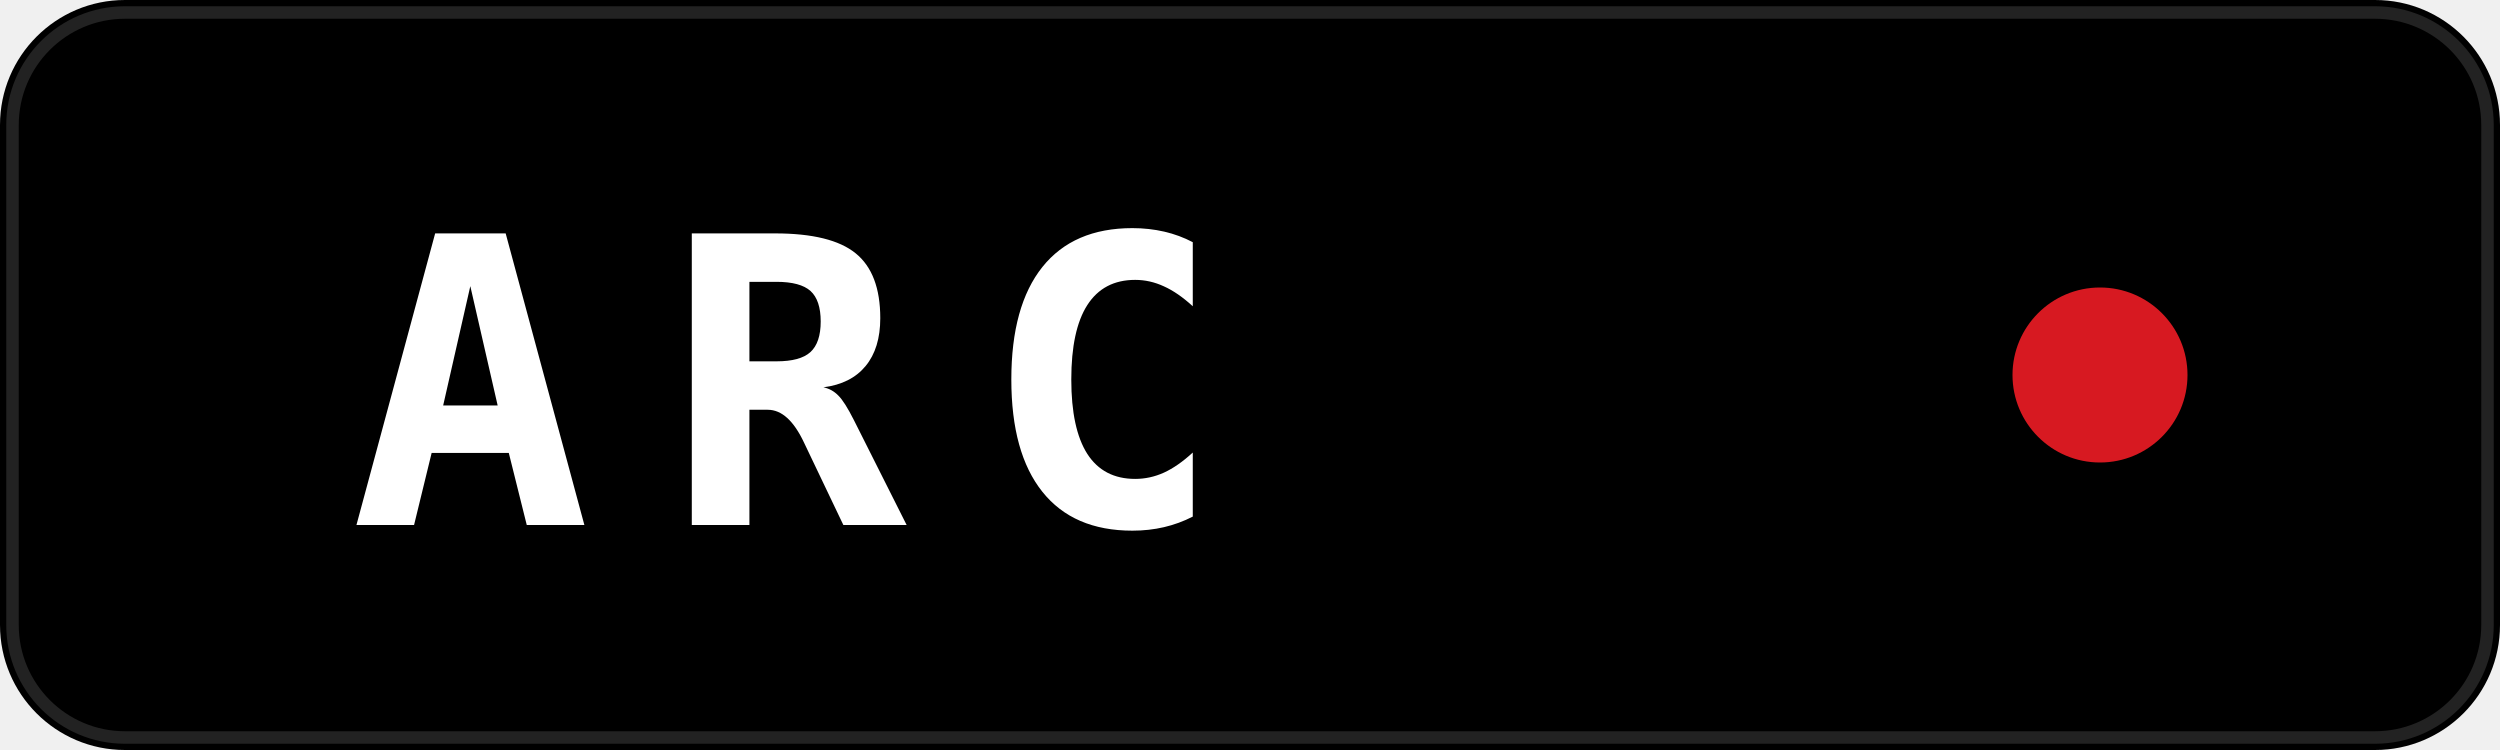
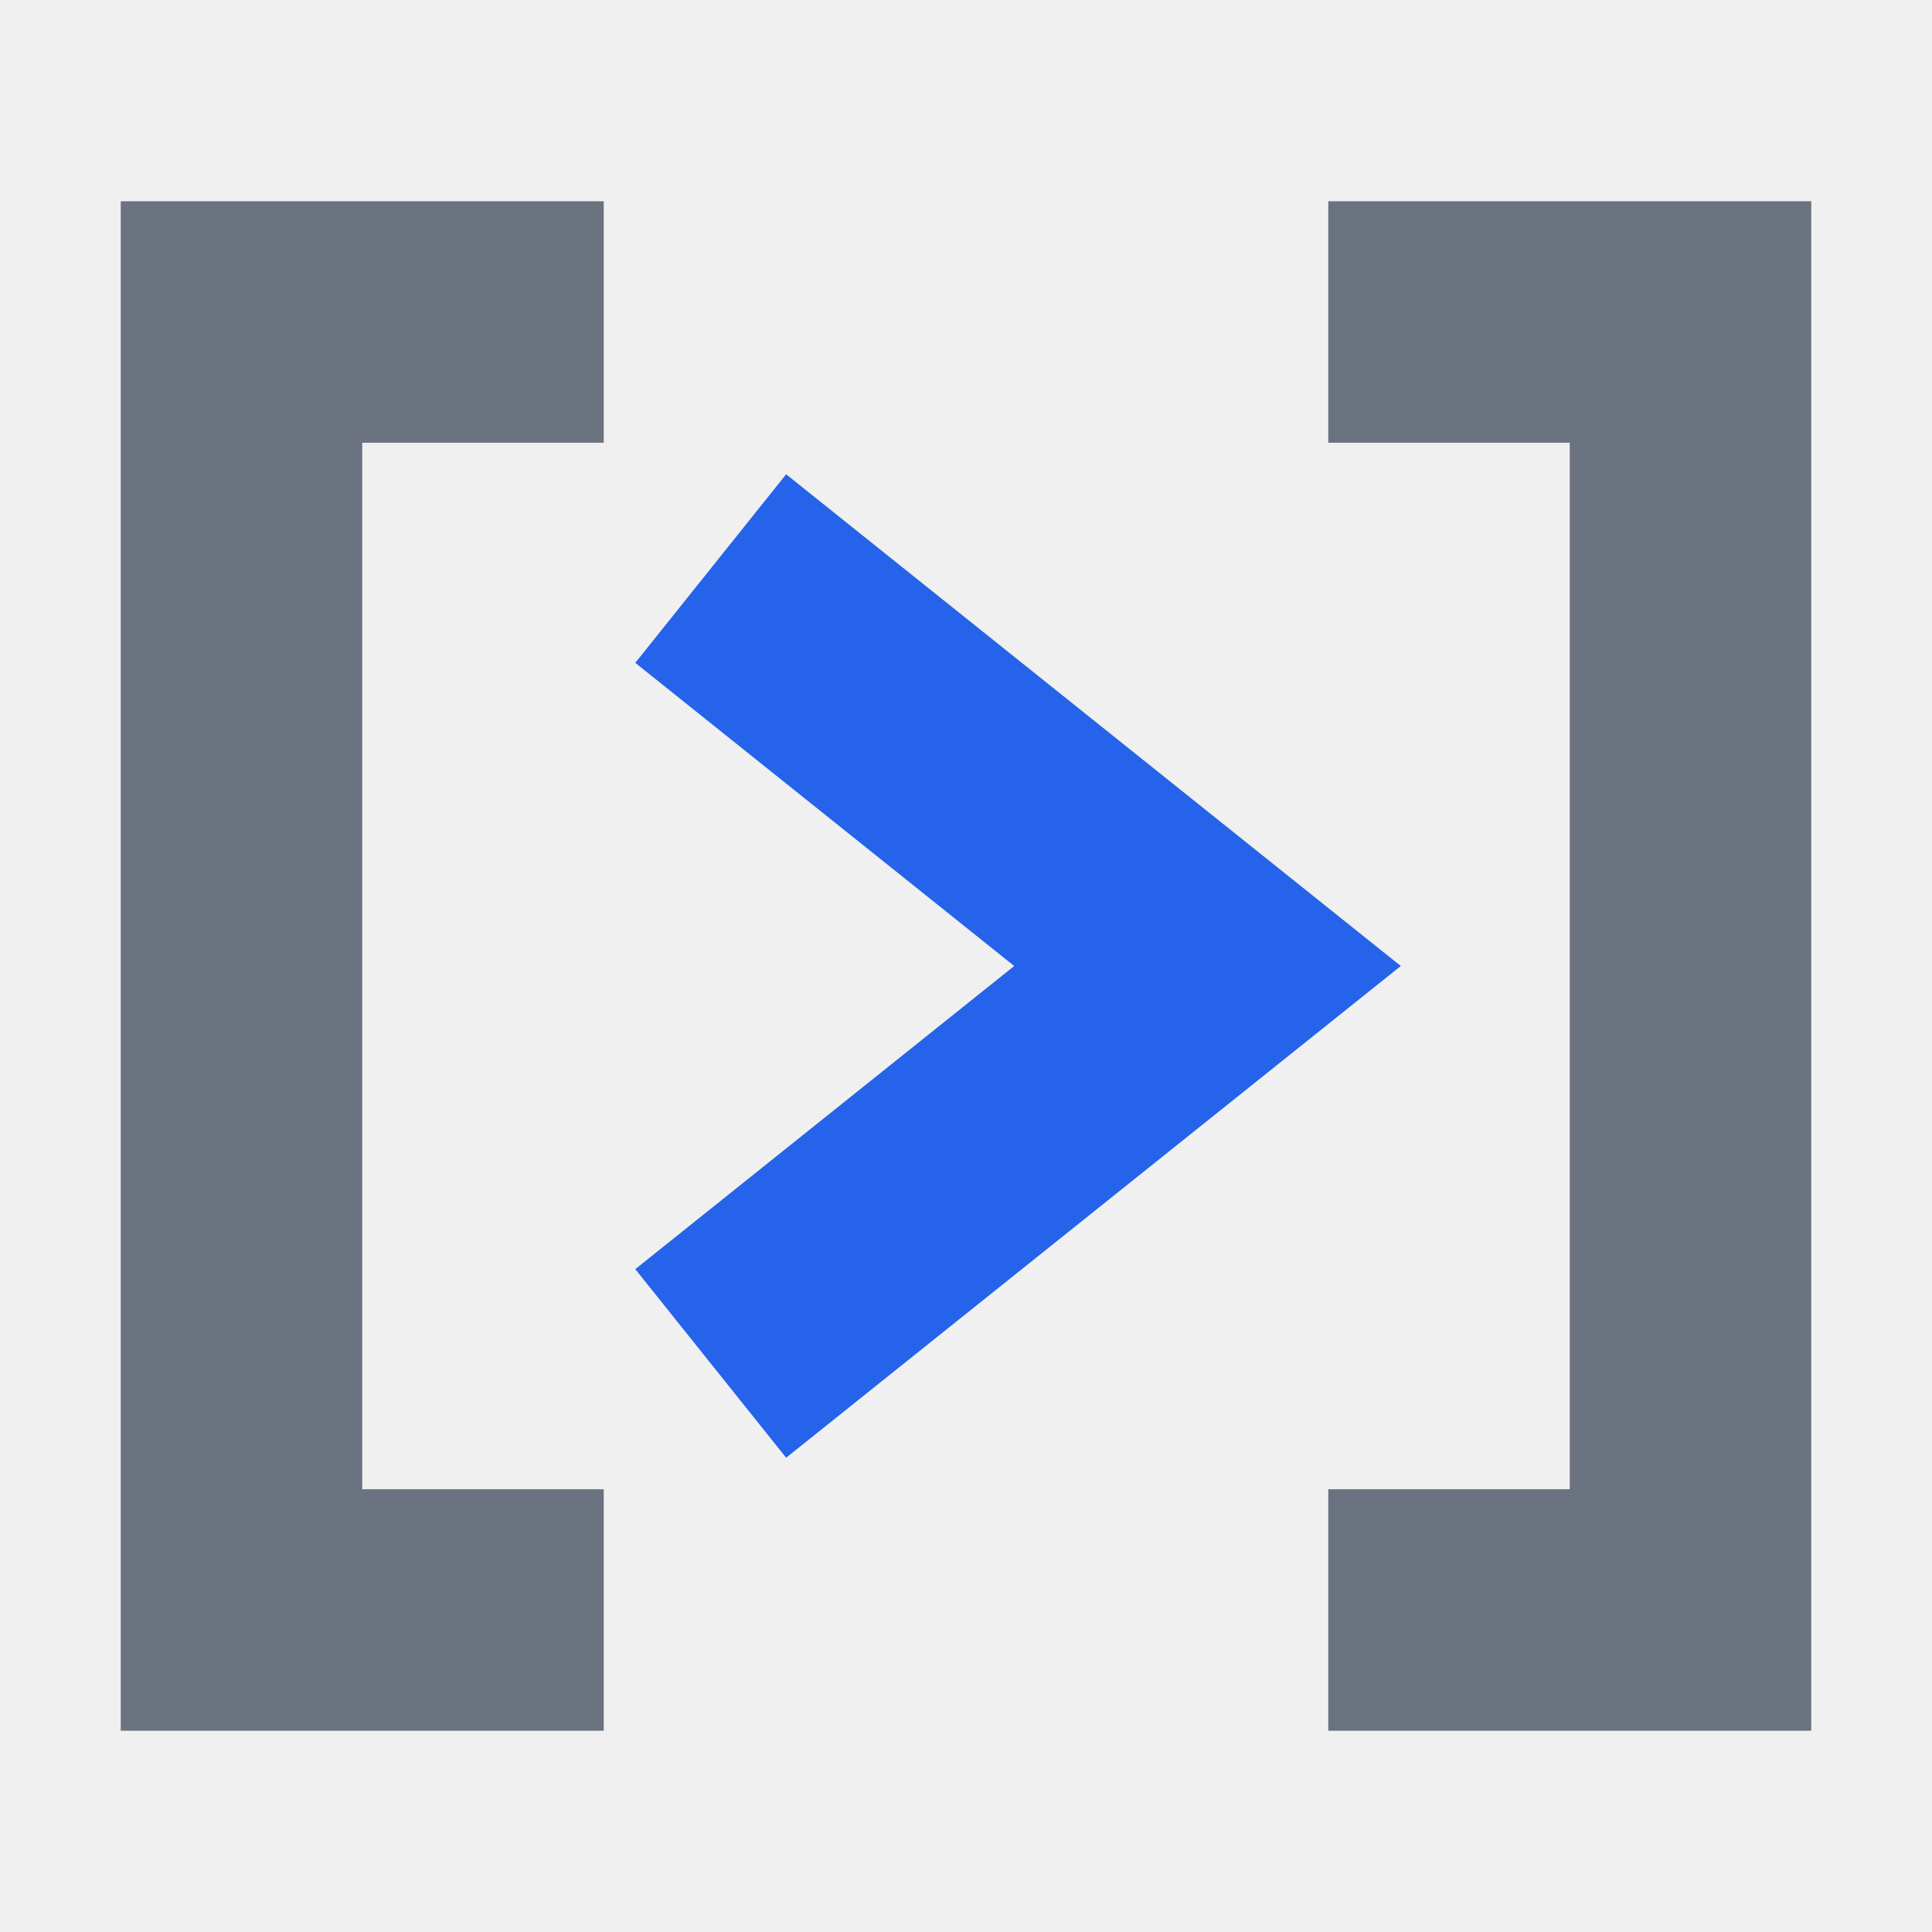
- <svg xmlns="http://www.w3.org/2000/svg" viewBox="0 0 200 60">
-   <rect width="200" height="60" rx="10" fill="#000000" />
-   <rect x="1" y="1" width="198" height="58" rx="9" fill="none" stroke="#222" stroke-width="1" />
-   <text x="28" y="42" font-family="'Space Mono', monospace" font-size="32" font-weight="700" fill="#ffffff" letter-spacing="6">ARC</text>
-   <circle cx="168" cy="30" r="7" fill="#D71921" />
+ <svg xmlns="http://www.w3.org/2000/svg" viewBox="0 0 24 24" fill="none" stroke-width="3" stroke-linecap="square" stroke-linejoin="miter">
+   <polyline points="6 4 3 4 3 20 6 20" stroke="#6B7280" />
+   <polyline points="10 8 15 12 10 16" stroke="#2563EB" />
+   <polyline points="18 4 21 4 21 20 18 20" stroke="#6B7280" />
</svg>
